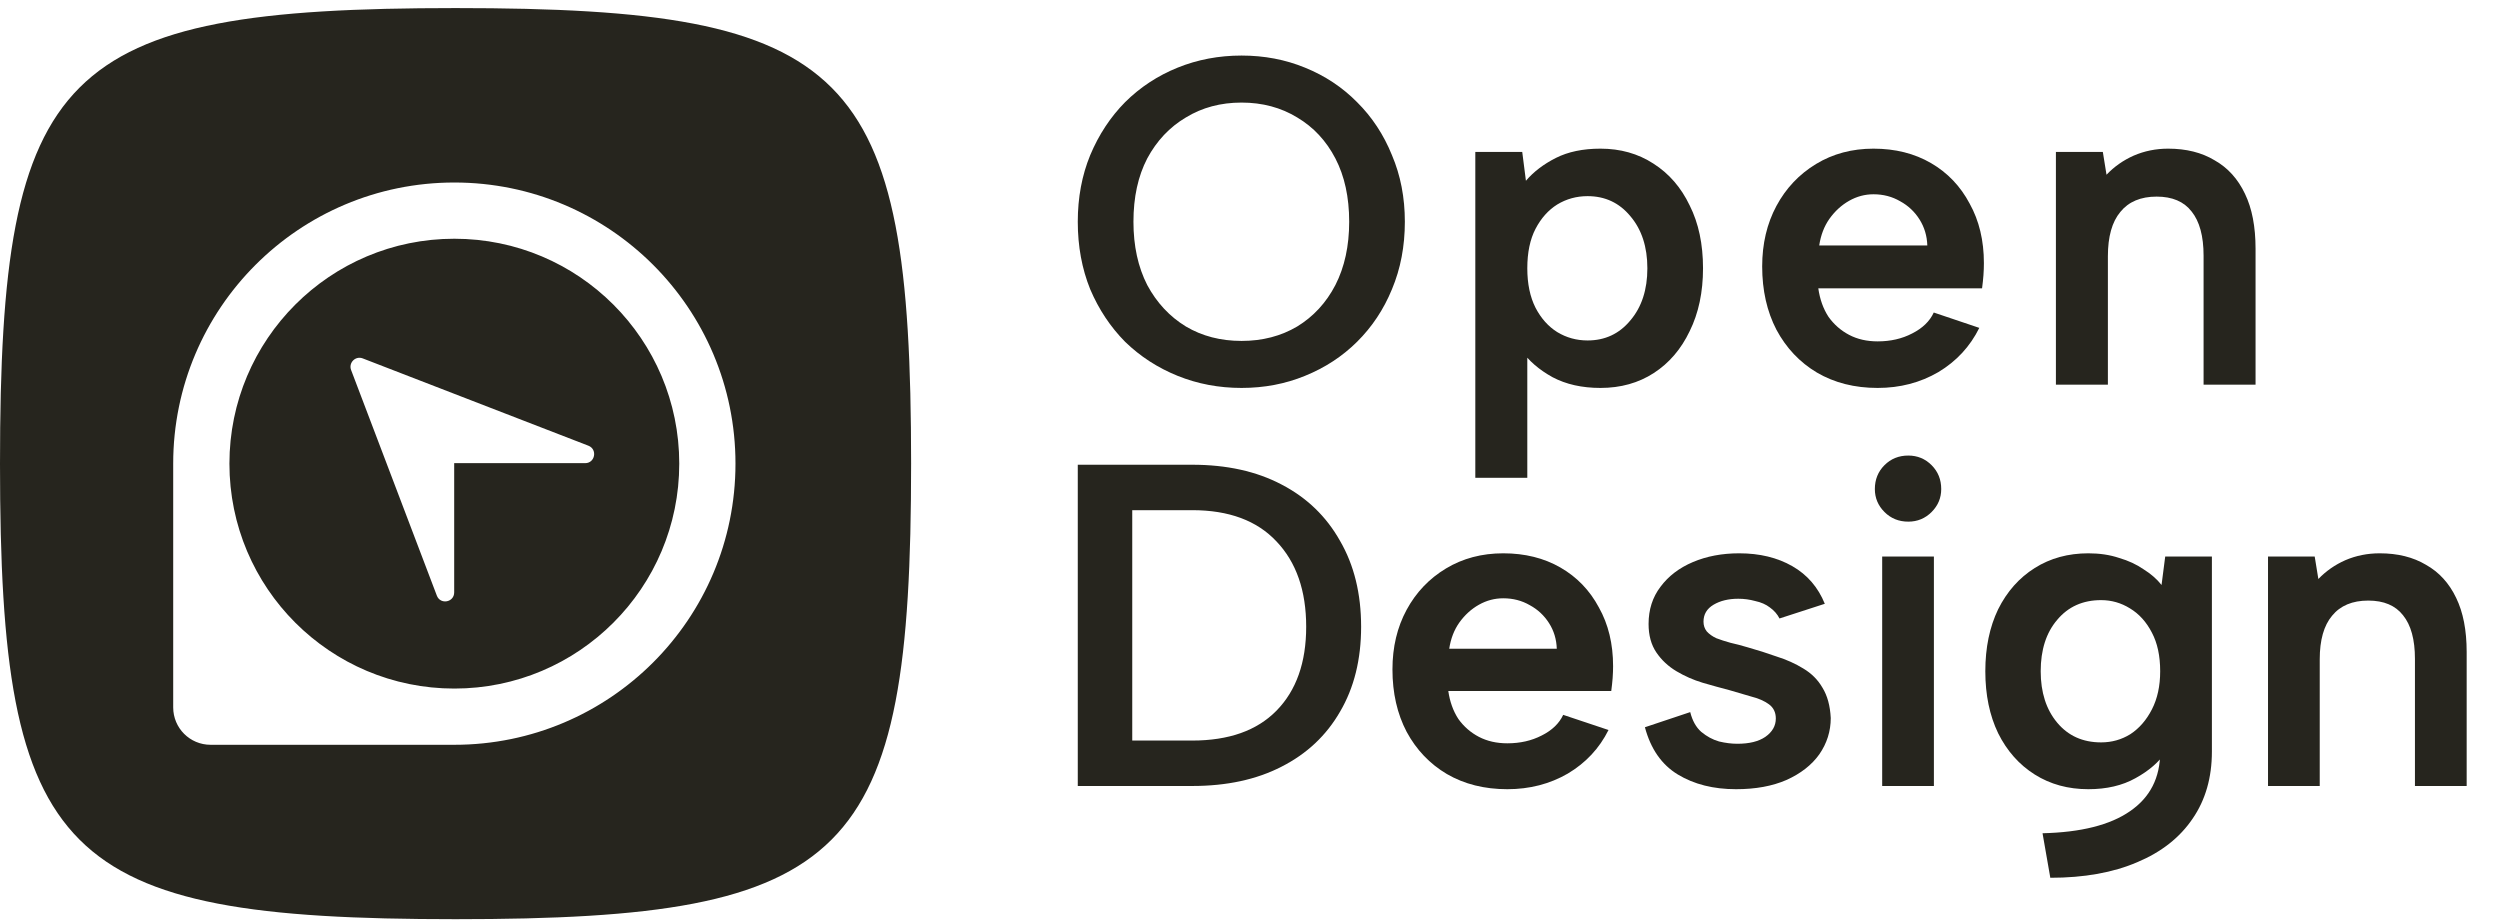
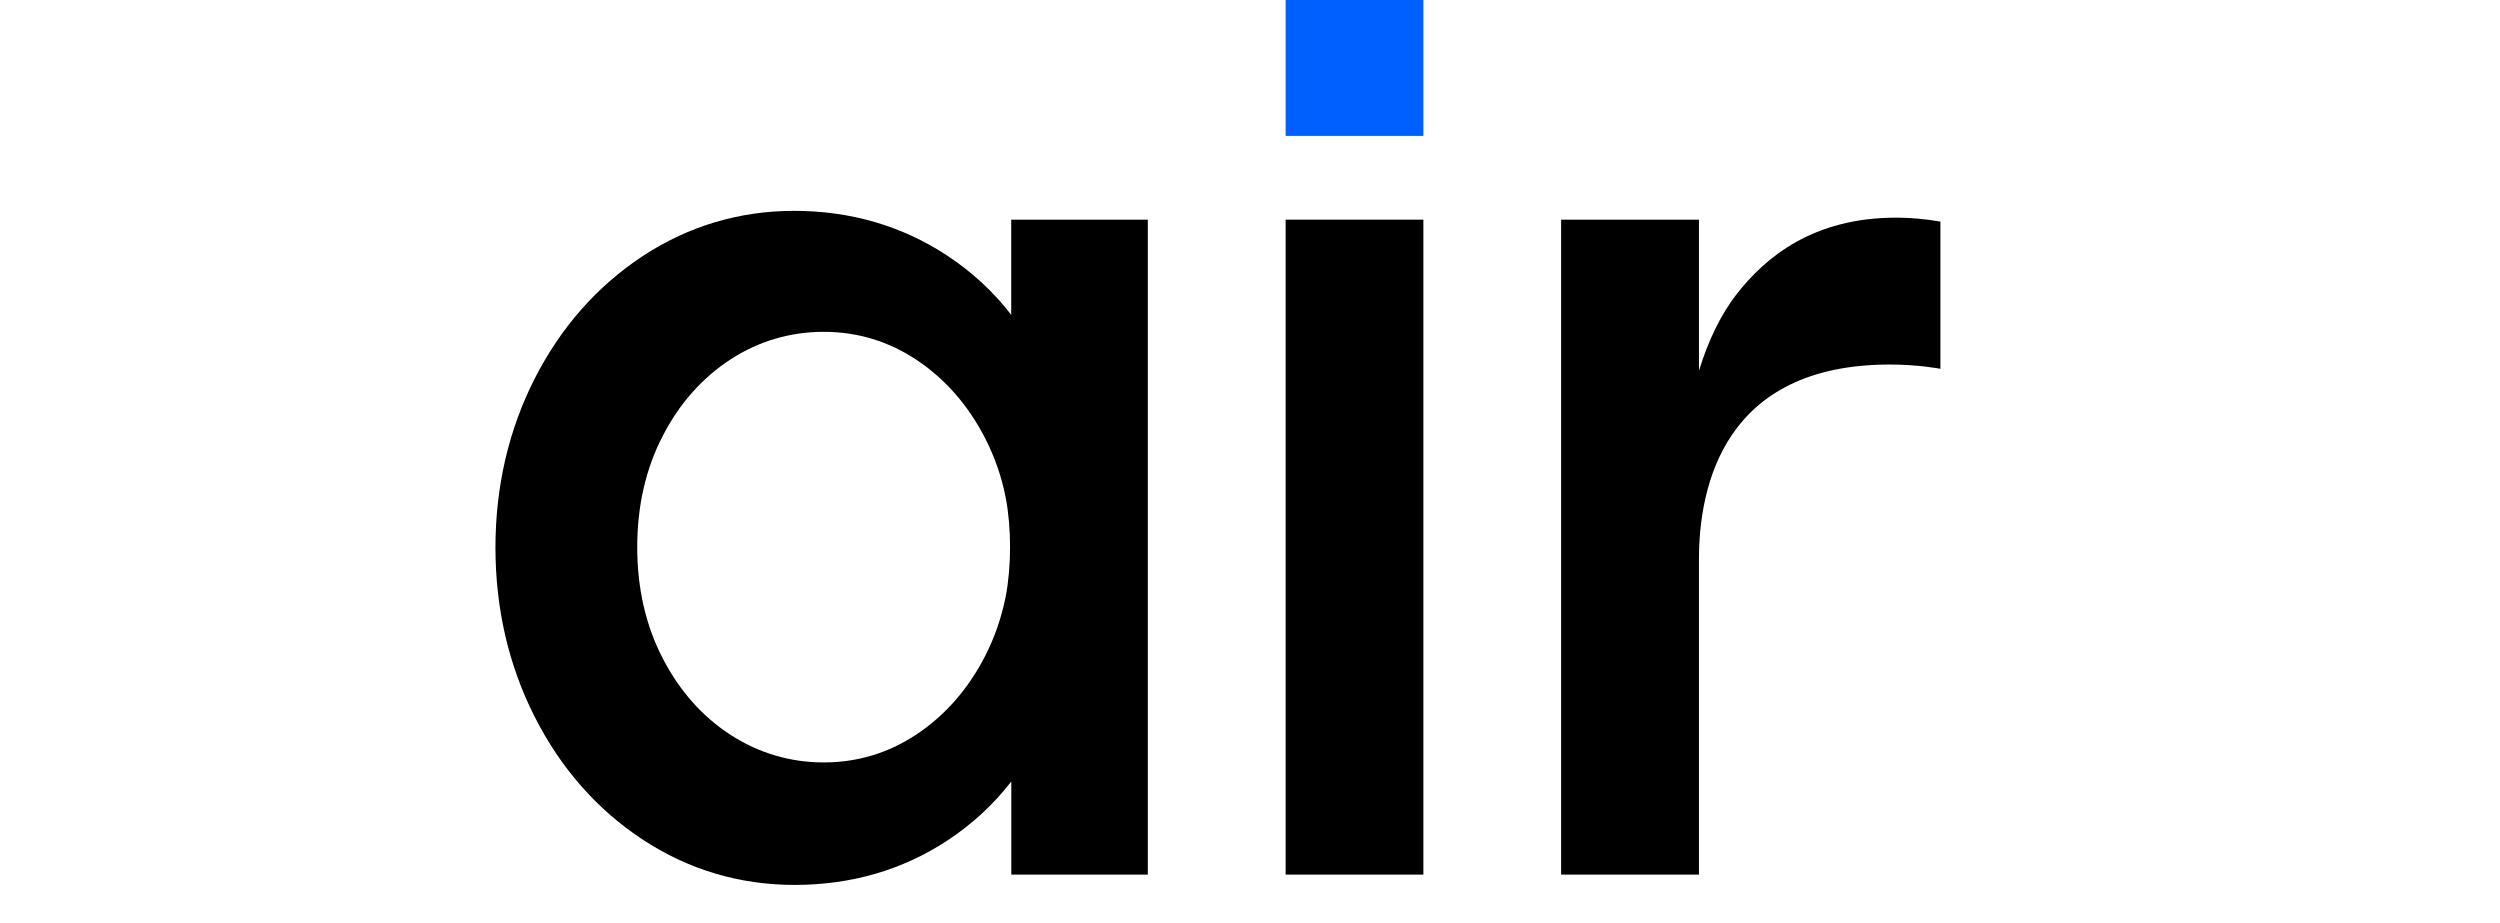
- <svg xmlns="http://www.w3.org/2000/svg" width="225" height="83" viewBox="0 0 225 83" fill="none">
-   <path d="M107.299 41.826C110.403 41.826 113.08 42.418 115.332 43.602C117.612 44.786 119.37 46.48 120.606 48.683C121.869 50.858 122.501 53.433 122.501 56.407C122.501 59.353 121.869 61.9 120.606 64.048C119.37 66.196 117.612 67.848 115.332 69.004C113.08 70.161 110.403 70.739 107.299 70.739H97V41.826H107.299ZM107.299 66.65C110.595 66.65 113.122 65.755 114.879 63.965C116.664 62.148 117.557 59.628 117.557 56.407C117.557 53.157 116.664 50.596 114.879 48.724C113.122 46.851 110.595 45.915 107.299 45.915H101.902V66.65H107.299Z" fill="#26251E" />
-   <path d="M135.661 71.028C133.602 71.028 131.789 70.574 130.224 69.665C128.686 68.757 127.477 67.49 126.598 65.865C125.747 64.241 125.321 62.368 125.321 60.248C125.321 58.238 125.747 56.448 126.598 54.878C127.45 53.309 128.631 52.07 130.141 51.161C131.652 50.252 133.368 49.798 135.291 49.798C137.241 49.798 138.957 50.225 140.44 51.078C141.923 51.932 143.077 53.13 143.901 54.672C144.752 56.186 145.178 57.949 145.178 59.959C145.178 60.289 145.164 60.647 145.137 61.033C145.109 61.391 145.068 61.776 145.013 62.189H130.347C130.484 63.153 130.787 63.993 131.253 64.709C131.748 65.397 132.366 65.934 133.107 66.32C133.849 66.705 134.7 66.898 135.661 66.898C136.815 66.898 137.845 66.664 138.751 66.196C139.685 65.728 140.33 65.108 140.687 64.337L144.766 65.7C143.942 67.352 142.72 68.66 141.099 69.624C139.479 70.56 137.666 71.028 135.661 71.028ZM140.111 58.389C140.083 57.535 139.85 56.764 139.41 56.076C138.971 55.388 138.394 54.851 137.68 54.465C136.966 54.052 136.17 53.846 135.291 53.846C134.522 53.846 133.794 54.038 133.107 54.424C132.421 54.809 131.83 55.346 131.336 56.035C130.869 56.696 130.567 57.48 130.43 58.389H140.111Z" fill="#26251E" />
-   <path d="M152.12 64.089C152.313 64.86 152.642 65.452 153.109 65.865C153.603 66.278 154.139 66.567 154.716 66.733C155.292 66.87 155.842 66.939 156.364 66.939C157.435 66.939 158.272 66.733 158.877 66.32C159.508 65.879 159.824 65.328 159.824 64.667C159.824 64.117 159.618 63.69 159.206 63.387C158.794 63.084 158.259 62.85 157.599 62.685C156.968 62.492 156.309 62.299 155.622 62.106C154.881 61.914 154.084 61.694 153.233 61.446C152.409 61.198 151.626 60.854 150.884 60.413C150.143 59.972 149.539 59.408 149.072 58.72C148.605 58.031 148.372 57.178 148.372 56.159C148.372 54.864 148.729 53.749 149.443 52.813C150.157 51.849 151.132 51.106 152.368 50.583C153.603 50.059 154.99 49.798 156.528 49.798C158.368 49.798 159.961 50.183 161.307 50.954C162.653 51.725 163.628 52.854 164.232 54.341L160.154 55.663C159.961 55.278 159.673 54.947 159.289 54.672C158.932 54.396 158.492 54.204 157.97 54.093C157.476 53.956 156.968 53.887 156.446 53.887C155.567 53.887 154.826 54.066 154.221 54.424C153.617 54.782 153.315 55.291 153.315 55.952C153.315 56.283 153.411 56.572 153.603 56.82C153.823 57.067 154.112 57.274 154.469 57.439C154.826 57.577 155.251 57.715 155.746 57.852C156.24 57.962 156.762 58.1 157.311 58.265C158.19 58.513 159.055 58.788 159.906 59.091C160.785 59.367 161.582 59.725 162.296 60.165C163.037 60.606 163.614 61.184 164.026 61.9C164.466 62.616 164.713 63.525 164.768 64.626C164.768 65.81 164.424 66.898 163.738 67.889C163.051 68.853 162.062 69.624 160.772 70.202C159.508 70.753 157.998 71.028 156.24 71.028C154.208 71.028 152.464 70.588 151.008 69.707C149.552 68.825 148.564 67.407 148.042 65.452L152.12 64.089Z" fill="#26251E" />
-   <path d="M169.396 50.087H174.051V70.739H169.396V50.087ZM171.744 46.948C170.893 46.948 170.179 46.659 169.602 46.08C169.025 45.502 168.737 44.814 168.737 44.015C168.737 43.162 169.025 42.446 169.602 41.867C170.179 41.289 170.893 41 171.744 41C172.568 41 173.269 41.289 173.845 41.867C174.422 42.446 174.71 43.162 174.71 44.015C174.71 44.814 174.422 45.502 173.845 46.08C173.269 46.659 172.568 46.948 171.744 46.948Z" fill="#26251E" />
-   <path d="M194.869 50.087H199.071V67.641C199.071 69.982 198.494 71.992 197.34 73.672C196.187 75.379 194.525 76.687 192.356 77.596C190.186 78.532 187.577 79 184.528 79L183.828 74.993C187.289 74.911 189.911 74.25 191.697 73.011C193.509 71.772 194.416 69.996 194.416 67.683V67.641H194.951C194.319 68.578 193.399 69.376 192.191 70.037C191.01 70.698 189.596 71.028 187.948 71.028C186.135 71.028 184.528 70.588 183.128 69.707C181.727 68.825 180.628 67.586 179.832 65.989C179.063 64.392 178.679 62.533 178.679 60.413C178.679 58.293 179.063 56.434 179.832 54.837C180.628 53.24 181.727 52.001 183.128 51.12C184.528 50.238 186.135 49.798 187.948 49.798C188.964 49.798 189.884 49.935 190.708 50.211C191.559 50.459 192.301 50.803 192.932 51.243C193.592 51.657 194.127 52.125 194.539 52.648L194.869 50.087ZM183.663 60.413C183.663 62.313 184.158 63.855 185.146 65.039C186.135 66.223 187.453 66.815 189.101 66.815C190.062 66.815 190.941 66.567 191.738 66.072C192.534 65.549 193.18 64.805 193.674 63.841C194.168 62.877 194.416 61.735 194.416 60.413C194.416 59.036 194.168 57.88 193.674 56.944C193.18 55.98 192.52 55.25 191.697 54.754C190.9 54.259 190.035 54.011 189.101 54.011C187.453 54.011 186.135 54.603 185.146 55.787C184.158 56.944 183.663 58.486 183.663 60.413Z" fill="#26251E" />
-   <path d="M204.121 50.087H208.323L208.652 52.111C209.339 51.395 210.149 50.83 211.083 50.417C212.044 50.004 213.074 49.798 214.173 49.798C215.793 49.798 217.18 50.142 218.334 50.83C219.514 51.491 220.421 52.483 221.052 53.804C221.684 55.099 222 56.723 222 58.678V70.739H217.345V59.298C217.345 57.563 216.988 56.255 216.274 55.374C215.587 54.493 214.543 54.052 213.143 54.052C211.715 54.052 210.63 54.507 209.888 55.415C209.147 56.296 208.776 57.604 208.776 59.339V70.739H204.121V50.087Z" fill="#26251E" />
-   <path d="M111.739 34.914C109.696 34.914 107.778 34.551 105.984 33.825C104.19 33.099 102.617 32.079 101.264 30.766C99.939 29.426 98.891 27.848 98.118 26.032C97.373 24.189 97 22.163 97 19.957C97 17.778 97.373 15.781 98.118 13.966C98.891 12.122 99.939 10.53 101.264 9.19C102.617 7.849 104.19 6.816 105.984 6.089C107.778 5.363 109.696 5 111.739 5C113.781 5 115.686 5.363 117.452 6.089C119.246 6.816 120.806 7.849 122.131 9.19C123.483 10.53 124.532 12.122 125.277 13.966C126.05 15.781 126.437 17.778 126.437 19.957C126.437 22.163 126.05 24.189 125.277 26.032C124.532 27.848 123.483 29.426 122.131 30.766C120.806 32.079 119.246 33.099 117.452 33.825C115.686 34.551 113.781 34.914 111.739 34.914ZM111.739 30.683C113.616 30.683 115.286 30.25 116.749 29.384C118.211 28.49 119.357 27.247 120.185 25.655C121.013 24.035 121.427 22.136 121.427 19.957C121.427 17.75 121.013 15.851 120.185 14.259C119.357 12.667 118.211 11.438 116.749 10.572C115.286 9.678 113.616 9.232 111.739 9.232C109.862 9.232 108.192 9.678 106.729 10.572C105.267 11.438 104.107 12.667 103.252 14.259C102.424 15.851 102.01 17.75 102.01 19.957C102.01 22.136 102.424 24.035 103.252 25.655C104.107 27.247 105.267 28.49 106.729 29.384C108.192 30.25 109.862 30.683 111.739 30.683Z" fill="#26251E" />
-   <path d="M136.919 31.52L137.457 31.395V43H132.778V13.672H137.001L137.333 16.27C138.023 15.46 138.92 14.776 140.024 14.217C141.128 13.659 142.466 13.379 144.04 13.379C145.834 13.379 147.421 13.826 148.801 14.72C150.208 15.614 151.299 16.871 152.072 18.491C152.872 20.083 153.272 21.968 153.272 24.147C153.272 26.297 152.872 28.183 152.072 29.803C151.299 31.423 150.222 32.679 148.842 33.573C147.462 34.467 145.861 34.914 144.04 34.914C142.384 34.914 140.948 34.593 139.734 33.95C138.519 33.28 137.581 32.47 136.919 31.52ZM148.263 24.147C148.263 22.219 147.752 20.655 146.731 19.454C145.737 18.253 144.454 17.653 142.88 17.653C141.887 17.653 140.976 17.904 140.148 18.407C139.347 18.91 138.699 19.636 138.202 20.585C137.705 21.535 137.457 22.722 137.457 24.147C137.457 25.543 137.705 26.73 138.202 27.708C138.699 28.657 139.347 29.384 140.148 29.886C140.976 30.389 141.887 30.641 142.88 30.641C144.454 30.641 145.737 30.04 146.731 28.839C147.752 27.638 148.263 26.074 148.263 24.147Z" fill="#26251E" />
-   <path d="M168.988 34.914C166.918 34.914 165.096 34.453 163.523 33.531C161.977 32.61 160.763 31.325 159.879 29.677C159.024 28.029 158.596 26.13 158.596 23.979C158.596 21.94 159.024 20.125 159.879 18.532C160.735 16.941 161.922 15.684 163.44 14.762C164.958 13.84 166.683 13.379 168.615 13.379C170.575 13.379 172.3 13.812 173.79 14.678C175.281 15.544 176.44 16.759 177.268 18.323C178.124 19.859 178.551 21.647 178.551 23.686C178.551 24.021 178.538 24.384 178.51 24.775C178.482 25.138 178.441 25.529 178.386 25.948H163.647C163.785 26.926 164.088 27.778 164.558 28.504C165.054 29.202 165.676 29.747 166.421 30.138C167.166 30.529 168.022 30.724 168.988 30.724C170.147 30.724 171.182 30.487 172.093 30.012C173.031 29.537 173.68 28.909 174.039 28.127L178.137 29.509C177.309 31.185 176.081 32.512 174.453 33.489C172.824 34.439 171.003 34.914 168.988 34.914ZM173.459 22.094C173.431 21.228 173.197 20.446 172.755 19.747C172.314 19.049 171.734 18.505 171.016 18.114C170.299 17.695 169.498 17.485 168.615 17.485C167.842 17.485 167.111 17.681 166.421 18.072C165.731 18.463 165.137 19.007 164.64 19.706C164.171 20.376 163.868 21.172 163.73 22.094H173.459Z" fill="#26251E" />
-   <path d="M185.032 13.672H189.255L189.586 15.726C190.276 14.999 191.09 14.427 192.029 14.008C192.995 13.589 194.03 13.379 195.134 13.379C196.762 13.379 198.156 13.728 199.315 14.427C200.502 15.097 201.413 16.102 202.048 17.443C202.683 18.756 203 20.404 203 22.387V34.621H198.322V23.015C198.322 21.256 197.963 19.929 197.245 19.035C196.555 18.142 195.506 17.695 194.099 17.695C192.663 17.695 191.573 18.155 190.828 19.077C190.083 19.971 189.71 21.298 189.71 23.057V34.621H185.032V13.672Z" fill="#26251E" />
-   <path d="M41 0.727C76.575 0.727 82 6.151 82 41.727C82 77.302 76.575 82.727 41 82.727C5.425 82.727 0 77.302 0 41.727C0 6.151 5.425 0.727 41 0.727ZM40.891 16.426C26.916 16.426 15.588 27.754 15.588 41.728C15.588 46.776 15.588 58.022 15.588 63.665C15.588 65.528 17.091 67.031 18.954 67.031H40.891C54.865 67.031 66.193 55.703 66.193 41.728C66.193 27.754 54.865 16.426 40.891 16.426ZM40.891 21.486C52.07 21.486 61.133 30.549 61.133 41.728C61.133 52.908 52.07 61.971 40.891 61.971C29.711 61.971 20.648 52.908 20.648 41.728C20.648 30.549 29.711 21.486 40.891 21.486ZM32.645 32.255C31.992 32.003 31.35 32.647 31.6 33.304L39.315 53.605C39.635 54.447 40.877 54.216 40.877 53.315V41.684H52.665C53.56 41.684 53.791 40.437 52.955 40.113L32.645 32.255Z" fill="#26251E" />
+ <svg xmlns="http://www.w3.org/2000/svg" width="225" height="83" viewBox="0 0 18 11" fill="none">
+   <path d="M11.068 2.62H9.425V10.432H11.068V2.62Z" fill="black" />
+   <path d="M11.068 0H9.425V1.621H11.068V0Z" fill="#005FFF" />
+   <path d="M17.235 2.643C17.055 2.612 16.877 2.596 16.708 2.596C15.719 2.596 15.15 3.064 14.801 3.513C14.621 3.746 14.47 4.049 14.355 4.422V2.62H12.711V10.432H14.355V6.673C14.355 5.804 14.65 4.348 16.631 4.348C16.966 4.348 17.213 4.395 17.235 4.399V2.643Z" fill="black" />
+   <path d="M6.152 2.62V3.755C5.938 3.478 5.679 3.239 5.381 3.044C4.846 2.693 4.234 2.515 3.562 2.515C2.907 2.515 2.298 2.698 1.751 3.058C1.21 3.416 0.777 3.908 0.466 4.52C0.157 5.129 0 5.806 0 6.531C0 7.257 0.157 7.935 0.466 8.546C0.777 9.161 1.21 9.654 1.751 10.011C2.298 10.372 2.909 10.555 3.568 10.555C4.241 10.555 4.852 10.378 5.385 10.029C5.681 9.835 5.939 9.598 6.153 9.321V10.432H7.781V2.62H6.152ZM6.087 7.112C6.037 7.364 5.954 7.604 5.839 7.828C5.638 8.219 5.364 8.532 5.025 8.758C4.691 8.981 4.318 9.094 3.917 9.094C3.516 9.094 3.143 8.983 2.807 8.767C2.468 8.548 2.195 8.24 1.995 7.852C1.793 7.463 1.691 7.017 1.691 6.526C1.691 6.035 1.793 5.589 1.995 5.2C2.195 4.812 2.468 4.505 2.807 4.285C3.142 4.068 3.516 3.958 3.917 3.958C4.318 3.958 4.69 4.071 5.025 4.294C5.364 4.52 5.638 4.833 5.839 5.224C5.954 5.447 6.038 5.687 6.087 5.94C6.155 6.298 6.155 6.755 6.087 7.112Z" fill="black" />
</svg>
